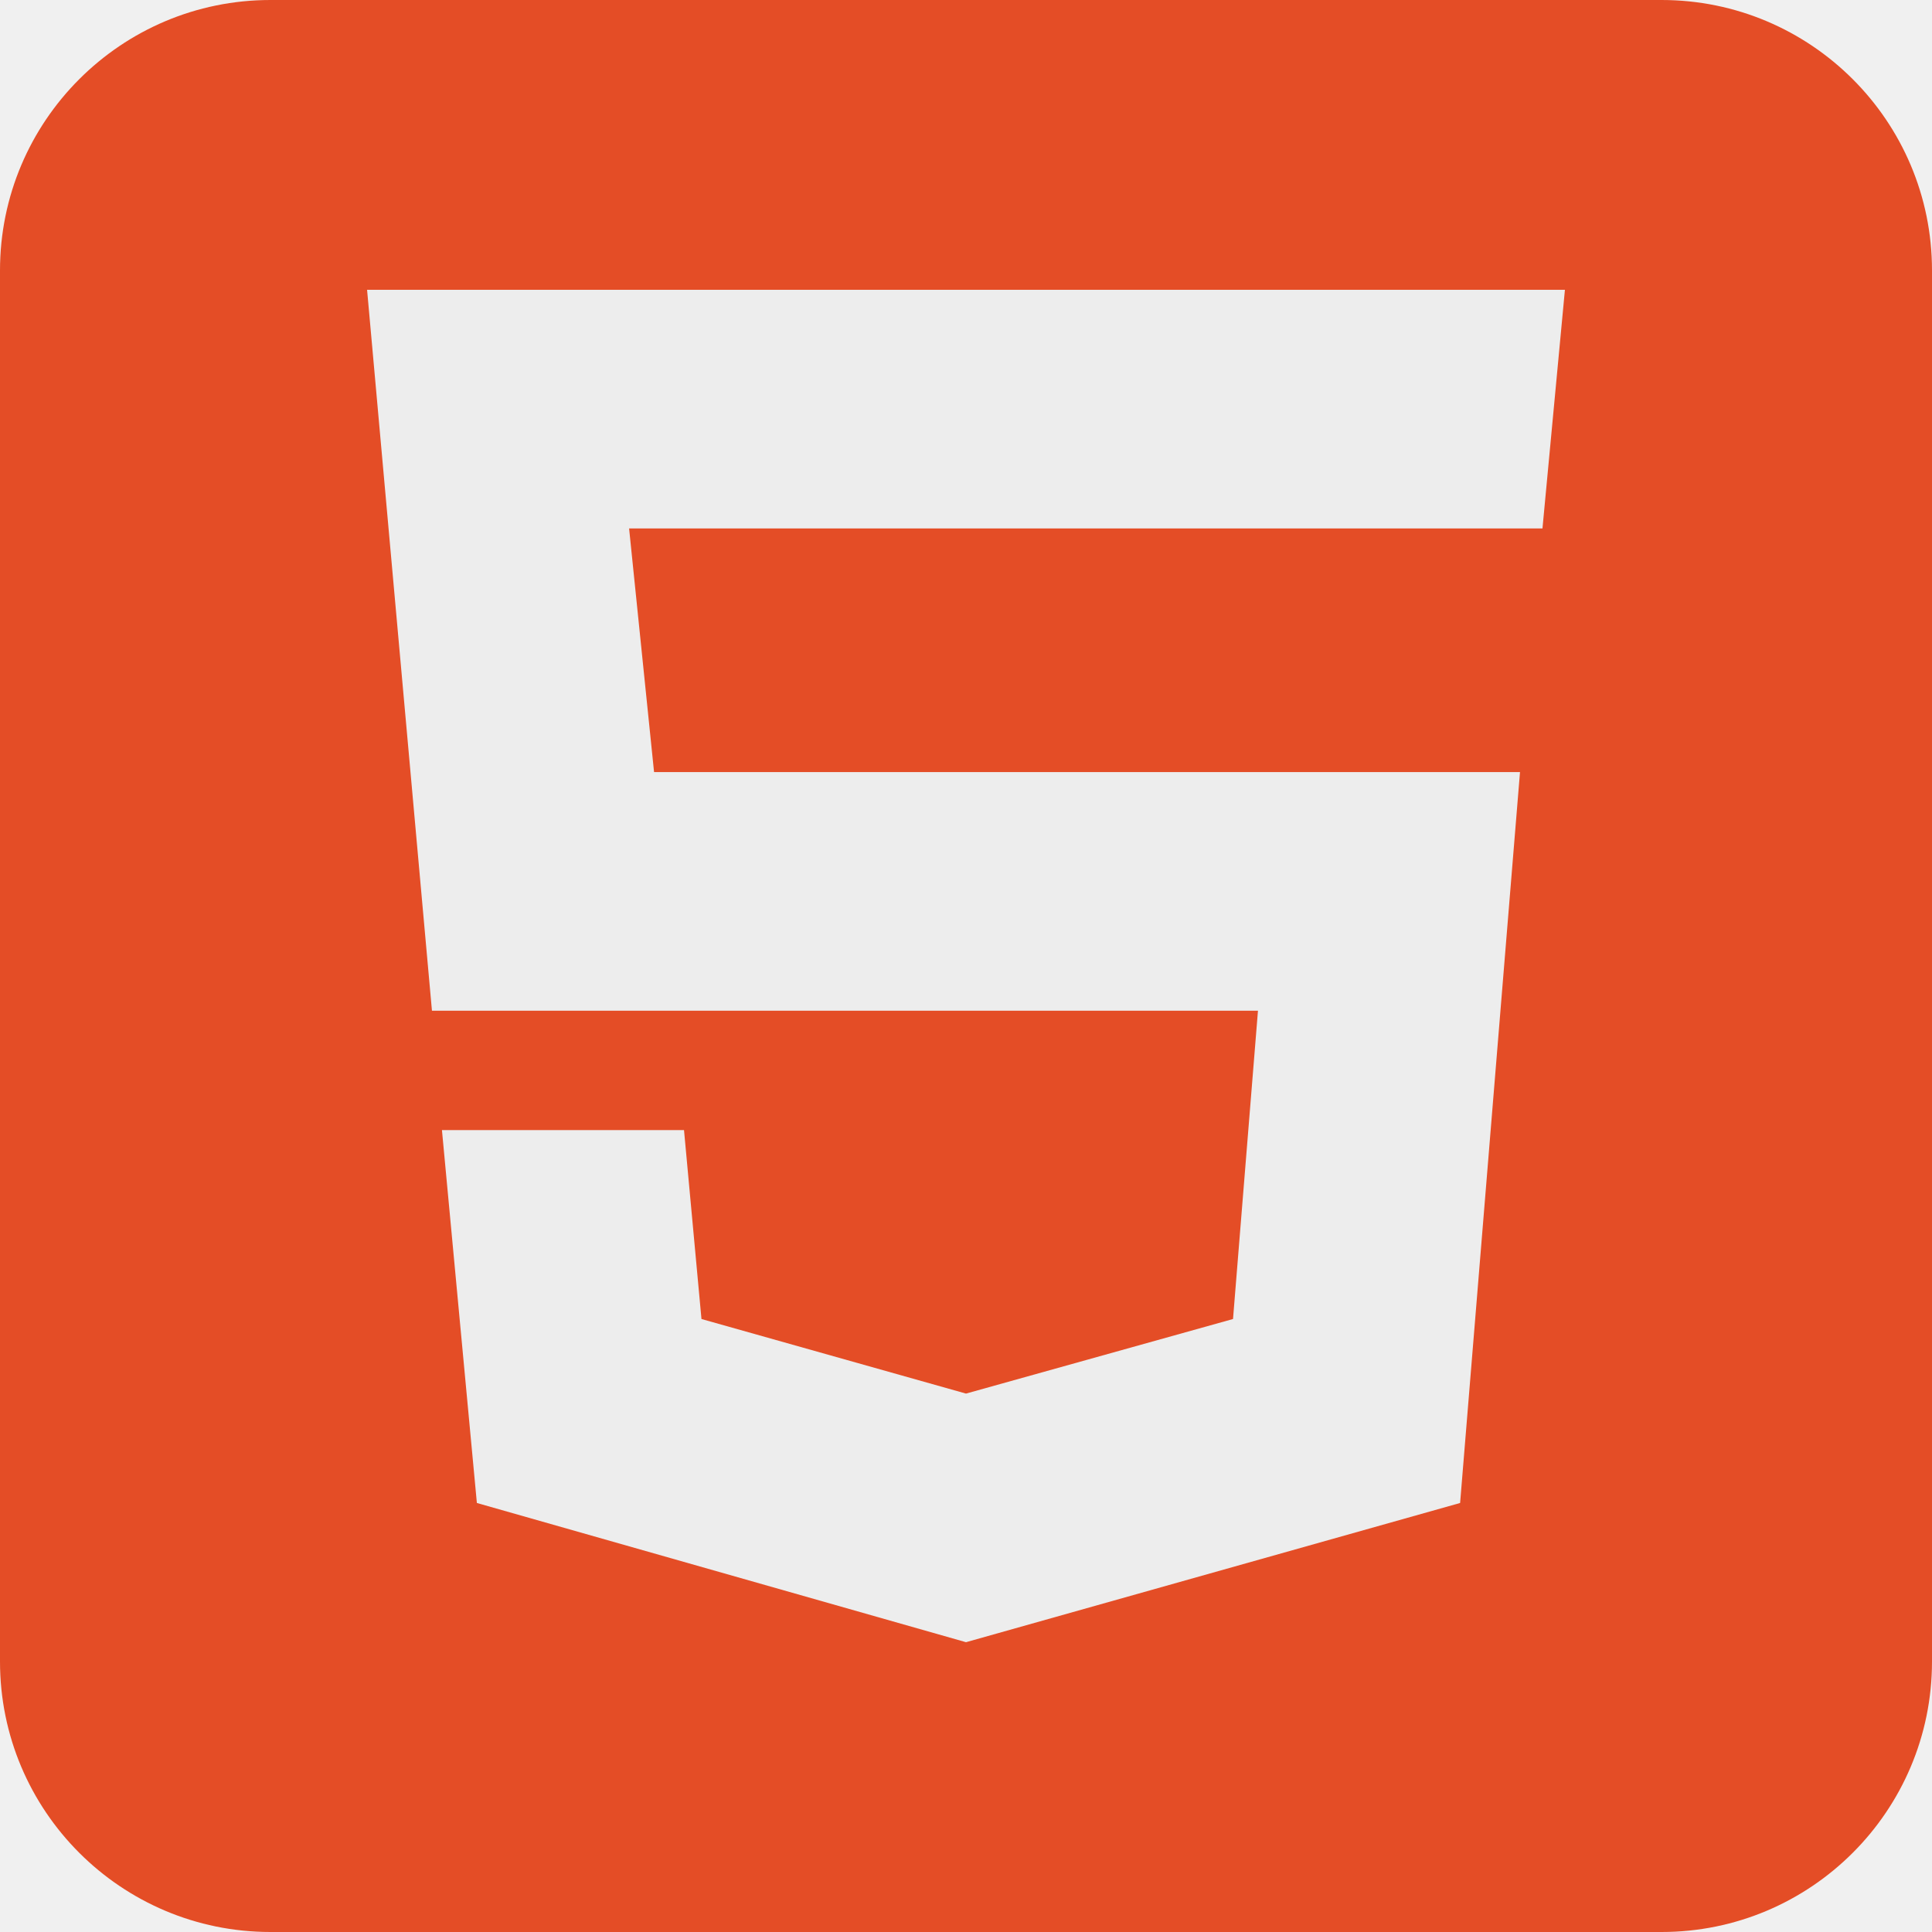
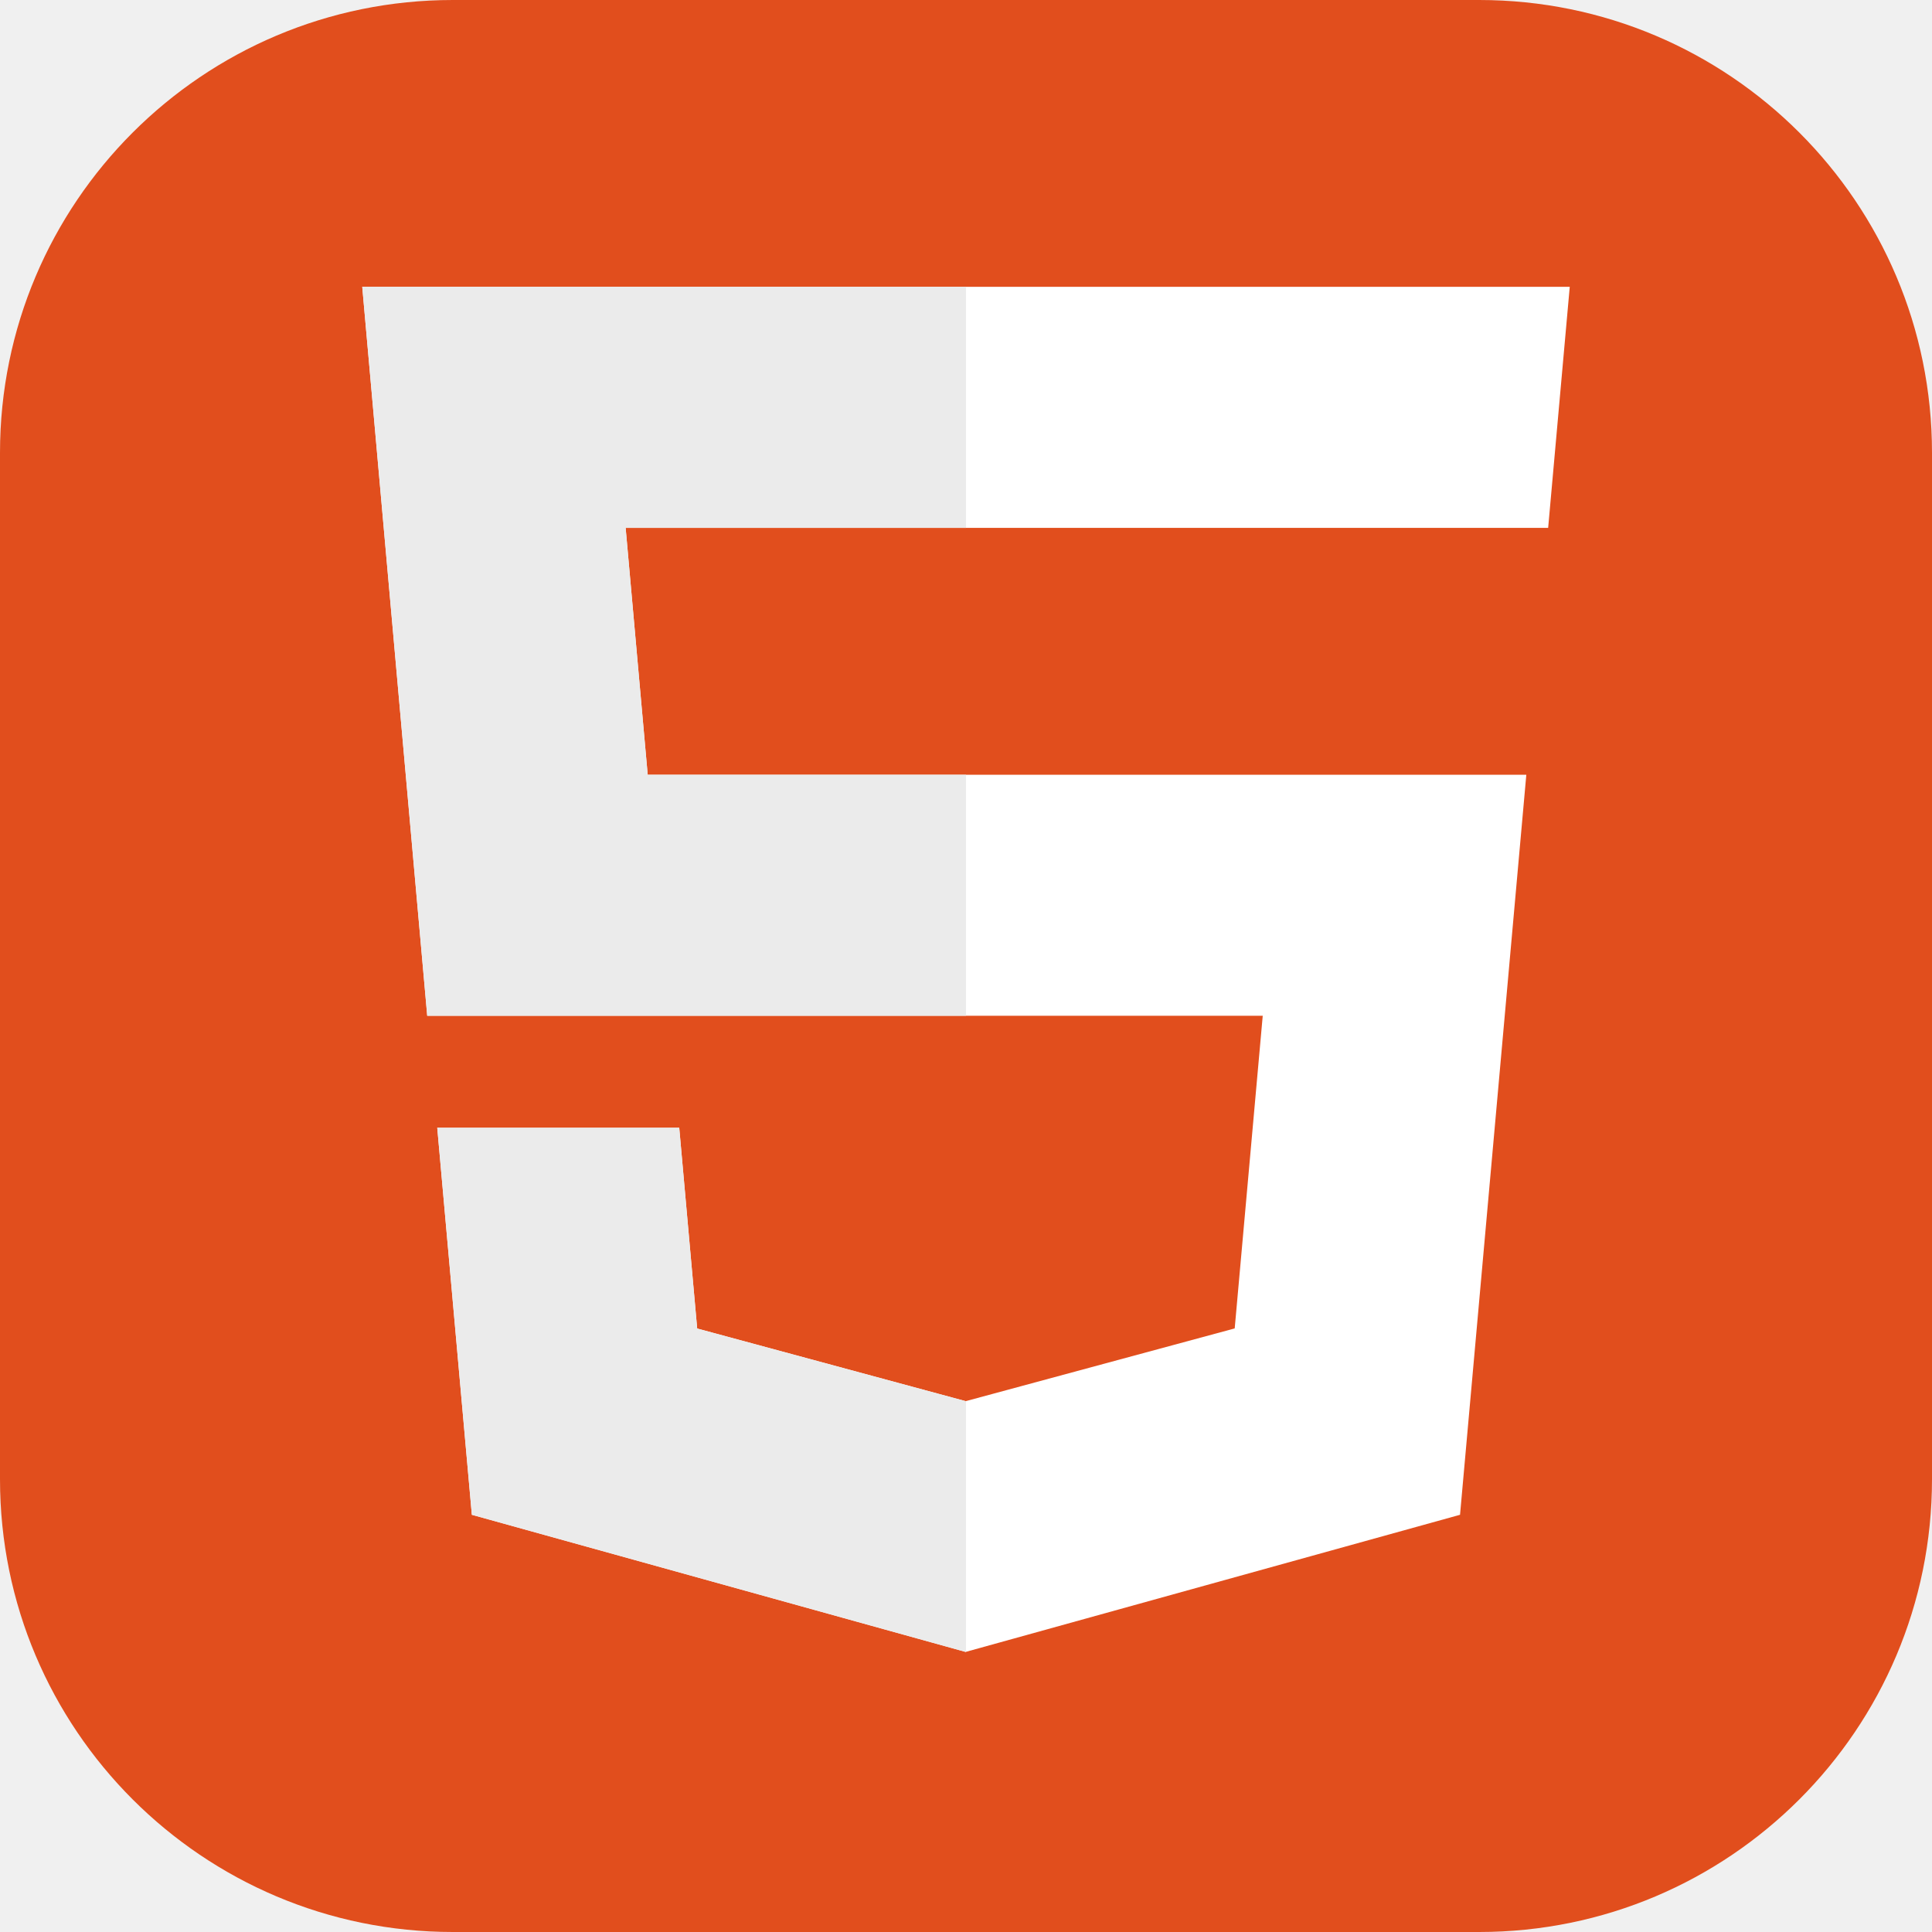
<svg xmlns="http://www.w3.org/2000/svg" width="100" height="100" viewBox="0 0 100 100" fill="none">
-   <path d="M0 14C0 6.268 6.268 0 14 0H86C93.732 0 100 6.268 100 14V86C100 93.732 93.732 100 86 100H14C6.268 100 0 93.732 0 86V14Z" fill="#E44D26" />
-   <path d="M81 15H19L22.358 52.316H65.112L63.821 68.272L50 72.132L36.308 68.272L35.404 58.493H22.875L24.683 77.794L50 85L75.575 77.794L78.675 39.963H33.854L32.562 27.353H79.838L81 15Z" fill="#EDEDED" />
+   <path d="M76.562 0H23.438C10.493 0 0 10.493 0 23.438V76.562C0 89.507 10.493 100 23.438 100H76.562C89.507 100 100 89.507 100 76.562V23.438C100 10.493 89.507 0 76.562 0Z" fill="#E14E1D" />
+   <path d="M18.75 14.844L22.113 52.575H65.359L63.908 68.759L49.984 72.524L36.086 68.764L35.157 58.373H22.632L24.423 78.405L49.981 85.503L75.571 78.405L79.002 40.1H33.525L32.383 27.322H80.132L81.25 14.844H18.75Z" fill="white" />
+   <path d="M50 14.844H18.75L22.113 52.575L50 52.575V40.1L33.525 40.1L32.383 27.322L50 27.322V14.844Z" fill="#EBEBEB" />
+   <path d="M50 72.518L49.984 72.524L36.086 68.764L35.157 58.373H22.632L24.423 78.405L49.981 85.503L50 85.498V72.518Z" fill="#EBEBEB" />
</svg>
